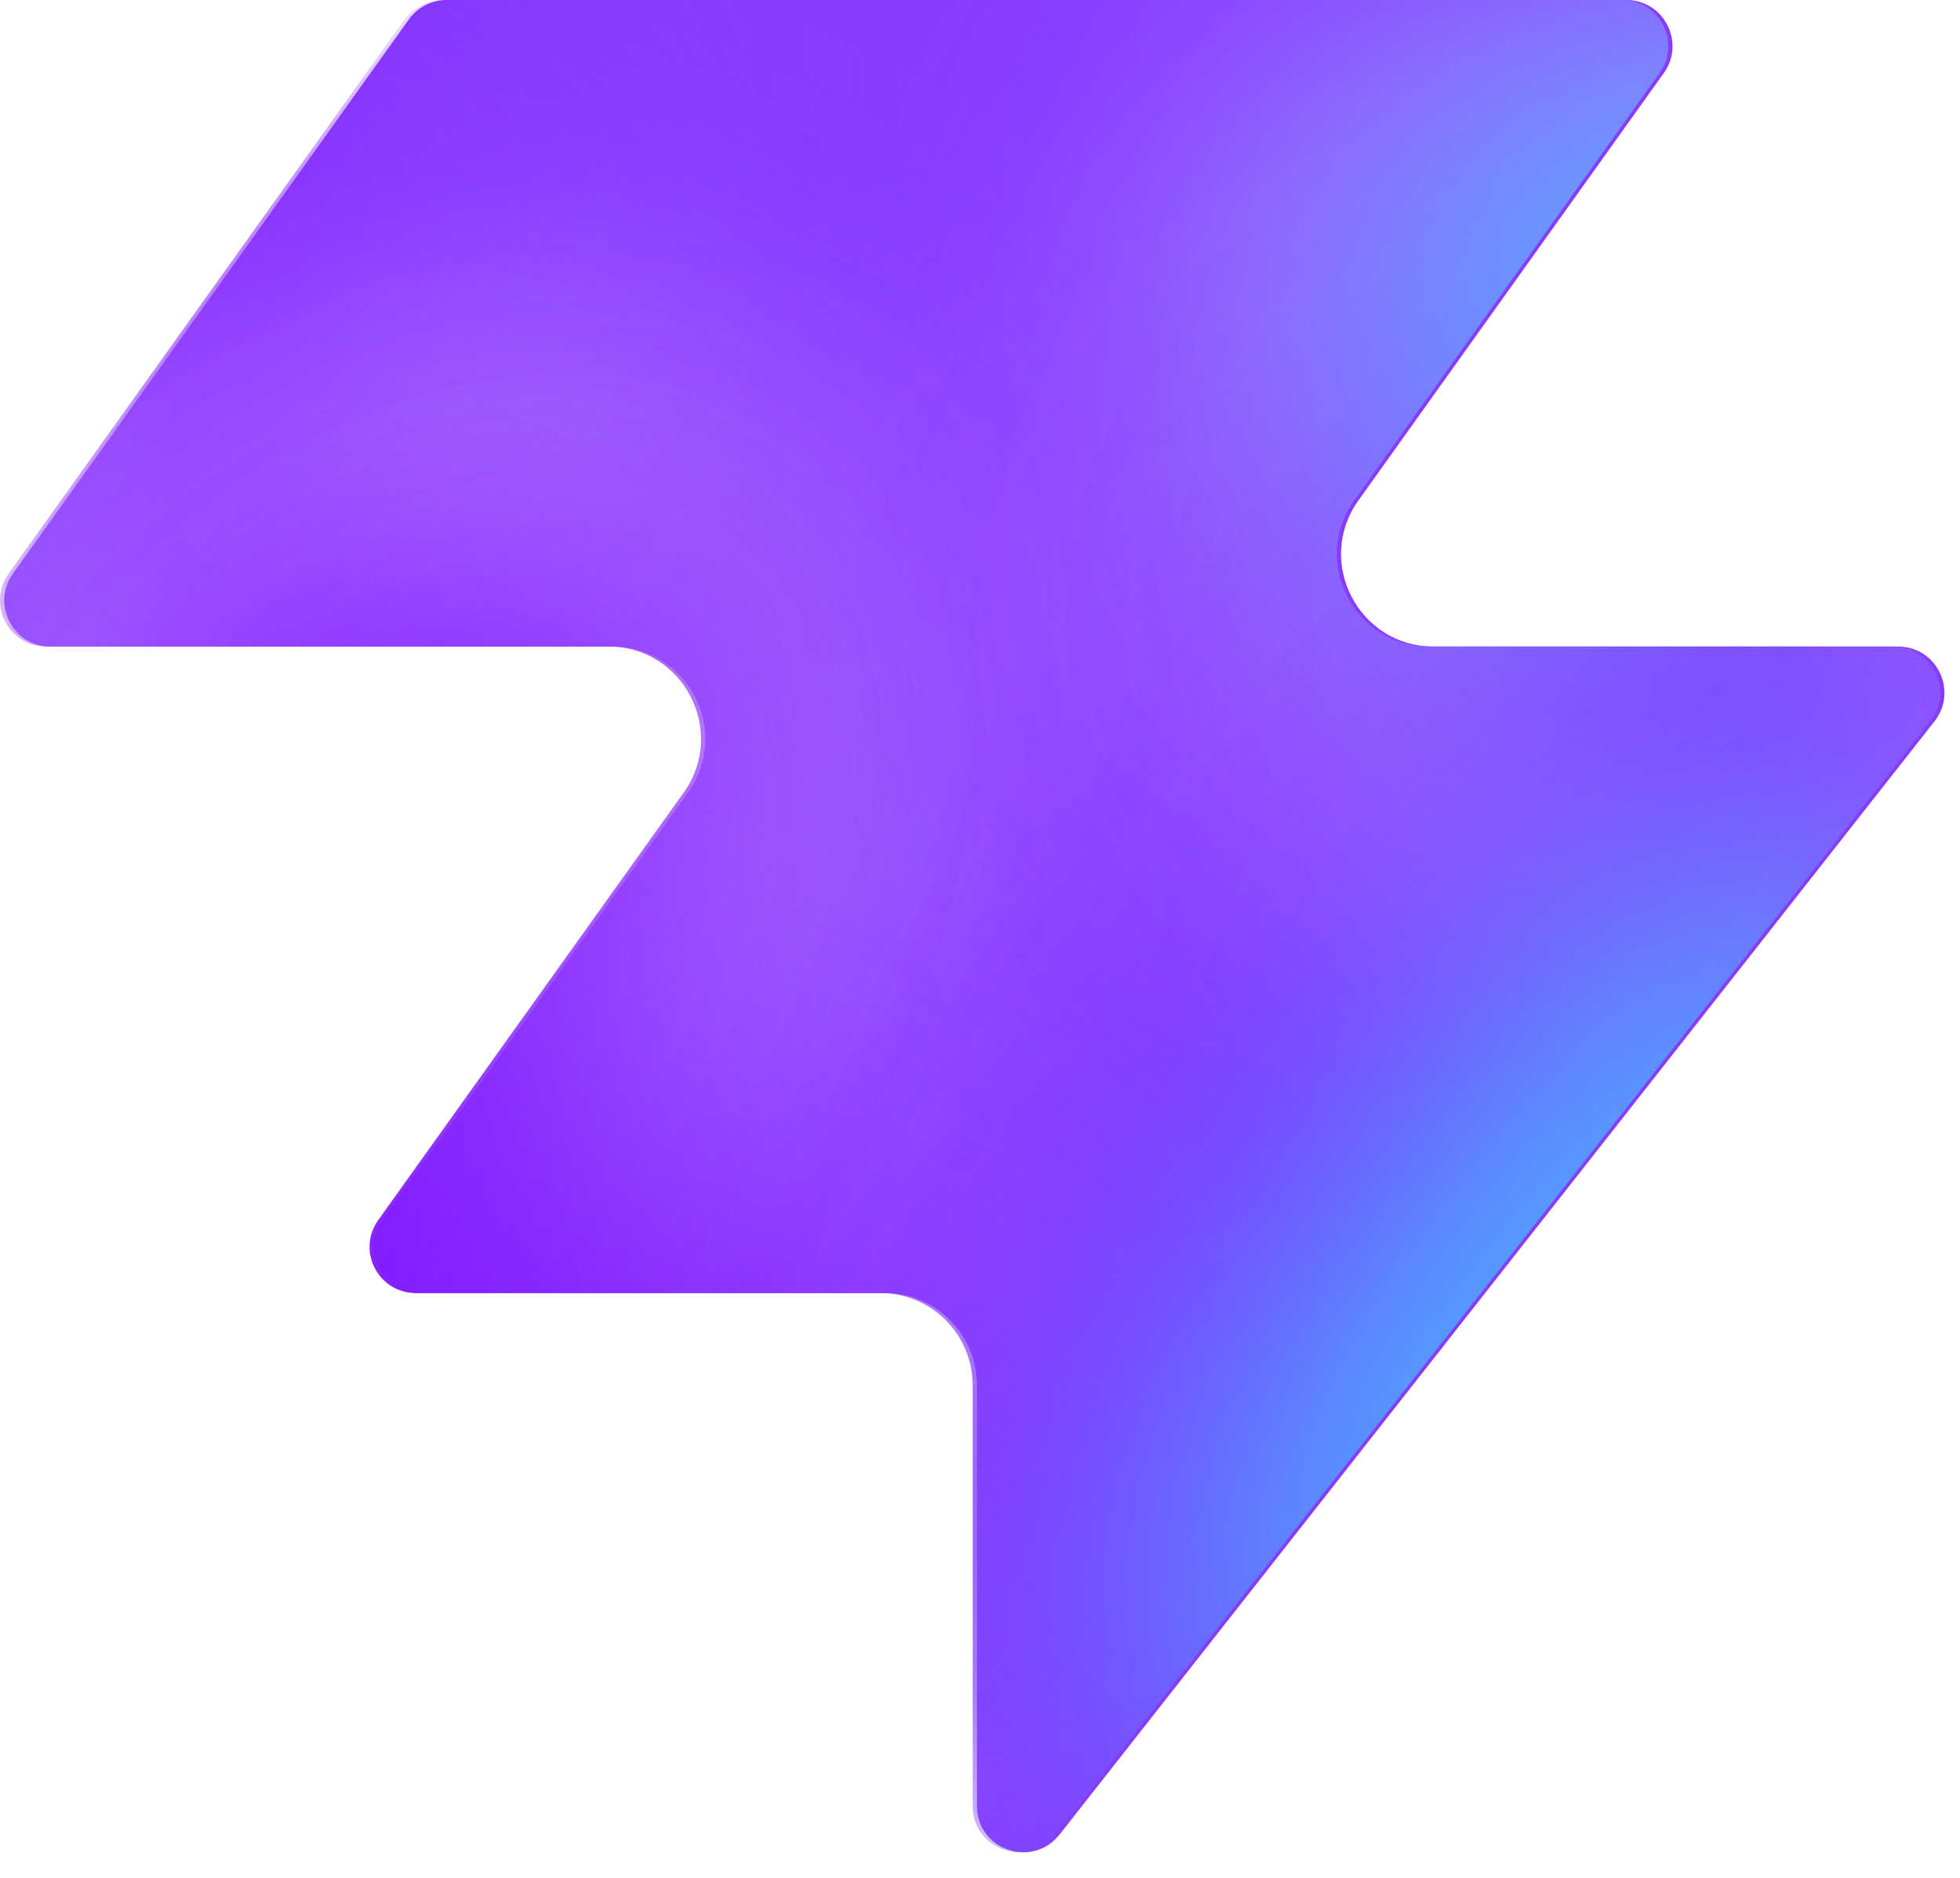
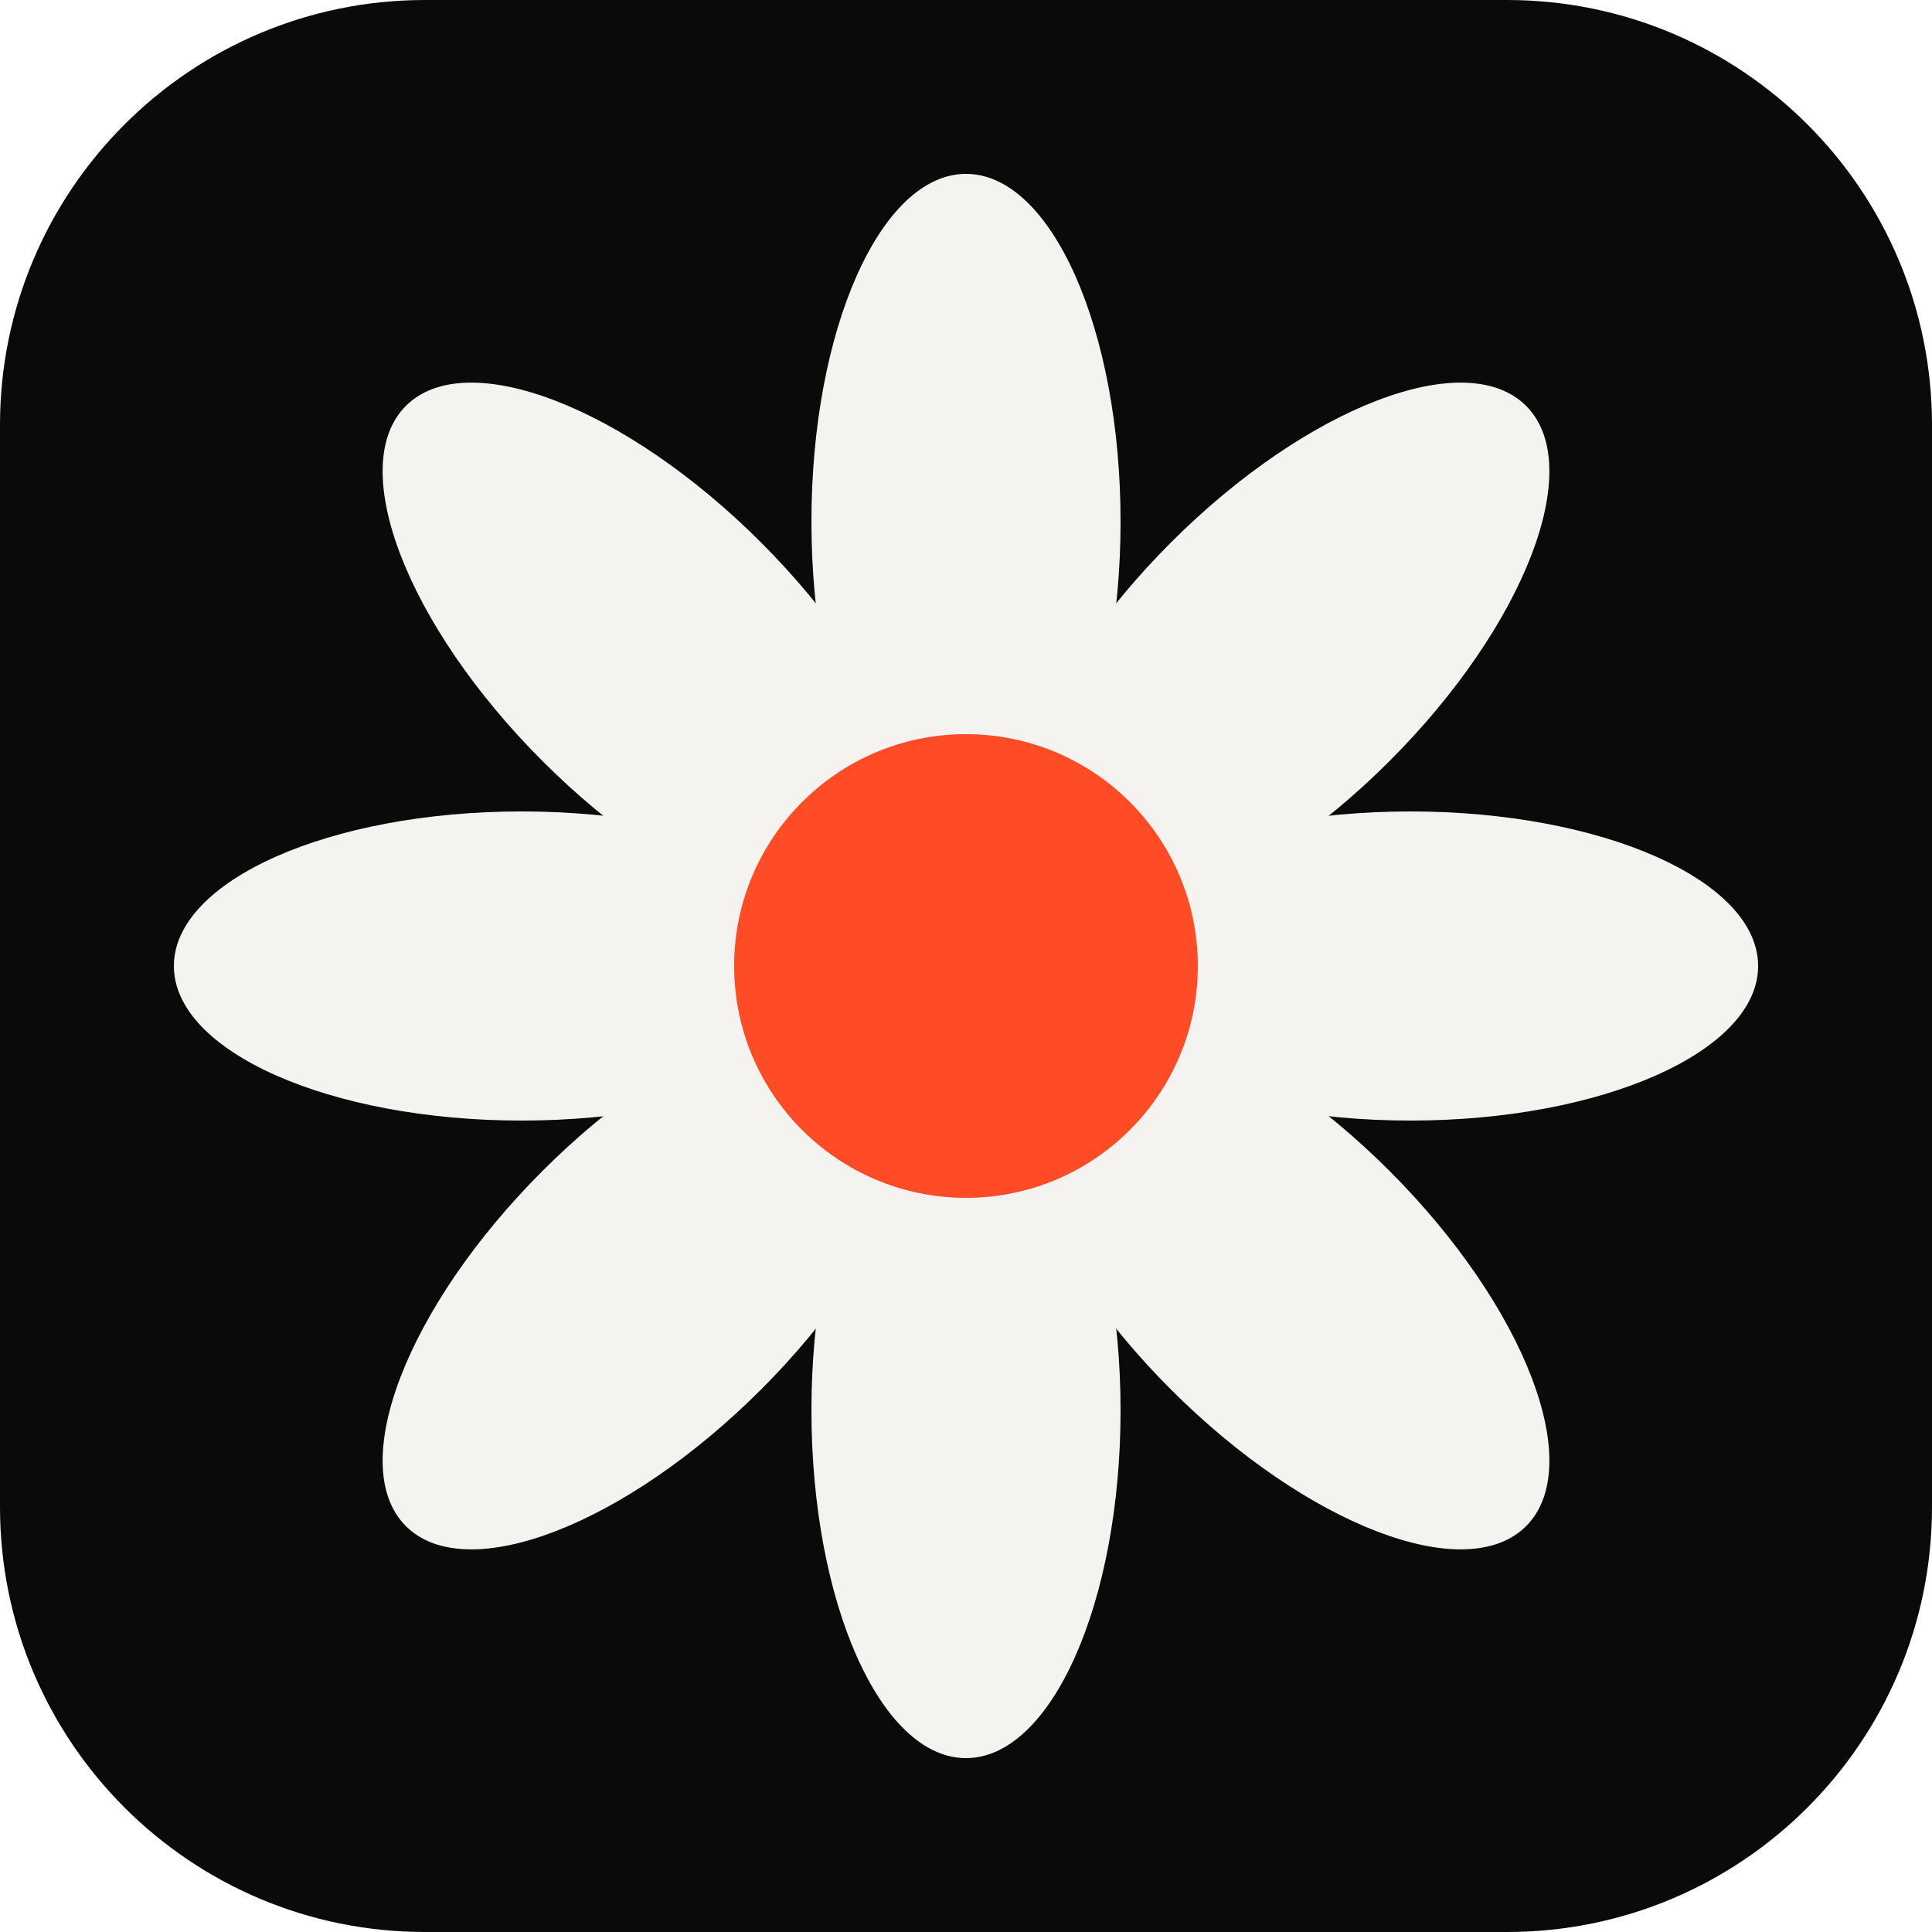
- <svg xmlns="http://www.w3.org/2000/svg" width="48" height="46" fill="none" viewBox="0 0 48 46">
-   <path fill="#863bff" d="M25.946 44.938c-.664.845-2.021.375-2.021-.698V33.937a2.26 2.26 0 0 0-2.262-2.262H10.287c-.92 0-1.456-1.04-.92-1.788l7.48-10.471c1.07-1.497 0-3.578-1.842-3.578H1.237c-.92 0-1.456-1.04-.92-1.788L10.013.474c.214-.297.556-.474.92-.474h28.894c.92 0 1.456 1.04.92 1.788l-7.48 10.471c-1.07 1.498 0 3.579 1.842 3.579h11.377c.943 0 1.473 1.088.89 1.83L25.947 44.94z" style="fill:#863bff;fill:color(display-p3 .525 .23 1);fill-opacity:1" />
-   <mask id="a" width="48" height="46" x="0" y="0" maskUnits="userSpaceOnUse" style="mask-type:alpha">
-     <path fill="#000" d="M25.842 44.938c-.664.844-2.021.375-2.021-.698V33.937a2.26 2.26 0 0 0-2.262-2.262H10.183c-.92 0-1.456-1.04-.92-1.788l7.48-10.471c1.07-1.498 0-3.579-1.842-3.579H1.133c-.92 0-1.456-1.04-.92-1.787L9.91.473c.214-.297.556-.474.92-.474h28.894c.92 0 1.456 1.04.92 1.788l-7.48 10.471c-1.07 1.498 0 3.578 1.842 3.578h11.377c.943 0 1.473 1.088.89 1.832L25.843 44.94z" style="fill:#000;fill-opacity:1" />
-   </mask>
-   <g mask="url(#a)">
-     <g filter="url(#b)">
-       <ellipse cx="5.508" cy="14.704" fill="#ede6ff" rx="5.508" ry="14.704" style="fill:#ede6ff;fill:color(display-p3 .927 .903 1);fill-opacity:1" transform="matrix(.00324 1 1 -.00324 -4.47 31.516)" />
-     </g>
-     <g filter="url(#c)">
-       <ellipse cx="10.399" cy="29.851" fill="#ede6ff" rx="10.399" ry="29.851" style="fill:#ede6ff;fill:color(display-p3 .927 .903 1);fill-opacity:1" transform="matrix(.00324 1 1 -.00324 -39.328 7.883)" />
-     </g>
-     <g filter="url(#d)">
-       <ellipse cx="5.508" cy="30.487" fill="#7e14ff" rx="5.508" ry="30.487" style="fill:#7e14ff;fill:color(display-p3 .492 .077 1);fill-opacity:1" transform="rotate(89.814 -25.913 -14.639)scale(1 -1)" />
-     </g>
-     <g filter="url(#e)">
-       <ellipse cx="5.508" cy="30.599" fill="#7e14ff" rx="5.508" ry="30.599" style="fill:#7e14ff;fill:color(display-p3 .492 .077 1);fill-opacity:1" transform="rotate(89.814 -32.644 -3.334)scale(1 -1)" />
-     </g>
-     <g filter="url(#f)">
-       <ellipse cx="5.508" cy="30.599" fill="#7e14ff" rx="5.508" ry="30.599" style="fill:#7e14ff;fill:color(display-p3 .492 .077 1);fill-opacity:1" transform="matrix(.00324 1 1 -.00324 -34.34 30.47)" />
-     </g>
-     <g filter="url(#g)">
-       <ellipse cx="14.072" cy="22.078" fill="#ede6ff" rx="14.072" ry="22.078" style="fill:#ede6ff;fill:color(display-p3 .927 .903 1);fill-opacity:1" transform="rotate(93.35 24.506 48.493)scale(-1 1)" />
-     </g>
-     <g filter="url(#h)">
-       <ellipse cx="3.47" cy="21.501" fill="#7e14ff" rx="3.47" ry="21.501" style="fill:#7e14ff;fill:color(display-p3 .492 .077 1);fill-opacity:1" transform="rotate(89.009 28.708 47.59)scale(-1 1)" />
-     </g>
-     <g filter="url(#i)">
-       <ellipse cx="3.47" cy="21.501" fill="#7e14ff" rx="3.47" ry="21.501" style="fill:#7e14ff;fill:color(display-p3 .492 .077 1);fill-opacity:1" transform="rotate(89.009 28.708 47.59)scale(-1 1)" />
-     </g>
-     <g filter="url(#j)">
-       <ellipse cx=".387" cy="8.972" fill="#7e14ff" rx="4.407" ry="29.108" style="fill:#7e14ff;fill:color(display-p3 .492 .077 1);fill-opacity:1" transform="rotate(39.51 .387 8.972)" />
-     </g>
-     <g filter="url(#k)">
-       <ellipse cx="47.523" cy="-6.092" fill="#7e14ff" rx="4.407" ry="29.108" style="fill:#7e14ff;fill:color(display-p3 .492 .077 1);fill-opacity:1" transform="rotate(37.892 47.523 -6.092)" />
-     </g>
-     <g filter="url(#l)">
-       <ellipse cx="41.412" cy="6.333" fill="#47bfff" rx="5.971" ry="9.665" style="fill:#47bfff;fill:color(display-p3 .28 .748 1);fill-opacity:1" transform="rotate(37.892 41.412 6.333)" />
-     </g>
-     <g filter="url(#m)">
-       <ellipse cx="-1.879" cy="38.332" fill="#7e14ff" rx="4.407" ry="29.108" style="fill:#7e14ff;fill:color(display-p3 .492 .077 1);fill-opacity:1" transform="rotate(37.892 -1.88 38.332)" />
-     </g>
-     <g filter="url(#n)">
-       <ellipse cx="-1.879" cy="38.332" fill="#7e14ff" rx="4.407" ry="29.108" style="fill:#7e14ff;fill:color(display-p3 .492 .077 1);fill-opacity:1" transform="rotate(37.892 -1.88 38.332)" />
-     </g>
-     <g filter="url(#o)">
-       <ellipse cx="35.651" cy="29.907" fill="#7e14ff" rx="4.407" ry="29.108" style="fill:#7e14ff;fill:color(display-p3 .492 .077 1);fill-opacity:1" transform="rotate(37.892 35.651 29.907)" />
-     </g>
-     <g filter="url(#p)">
-       <ellipse cx="38.418" cy="32.4" fill="#47bfff" rx="5.971" ry="15.297" style="fill:#47bfff;fill:color(display-p3 .28 .748 1);fill-opacity:1" transform="rotate(37.892 38.418 32.4)" />
-     </g>
+ <svg xmlns="http://www.w3.org/2000/svg" viewBox="0 0 100 100">
+   <rect width="100" height="100" rx="22" fill="#0a0a0a" />
+   <g fill="#f4f3ef">
+     <ellipse cx="50" cy="27" rx="8" ry="18" transform="rotate(0 50 50)" />
+     <ellipse cx="50" cy="27" rx="8" ry="18" transform="rotate(45 50 50)" />
+     <ellipse cx="50" cy="27" rx="8" ry="18" transform="rotate(90 50 50)" />
+     <ellipse cx="50" cy="27" rx="8" ry="18" transform="rotate(135 50 50)" />
+     <ellipse cx="50" cy="27" rx="8" ry="18" transform="rotate(180 50 50)" />
+     <ellipse cx="50" cy="27" rx="8" ry="18" transform="rotate(225 50 50)" />
+     <ellipse cx="50" cy="27" rx="8" ry="18" transform="rotate(270 50 50)" />
+     <ellipse cx="50" cy="27" rx="8" ry="18" transform="rotate(315 50 50)" />
  </g>
-   <defs>
-     <filter id="b" width="60.045" height="41.654" x="-19.77" y="16.149" color-interpolation-filters="sRGB" filterUnits="userSpaceOnUse">
-       <feFlood flood-opacity="0" result="BackgroundImageFix" />
-       <feBlend in="SourceGraphic" in2="BackgroundImageFix" result="shape" />
-       <feGaussianBlur result="effect1_foregroundBlur_2002_17158" stdDeviation="7.659" />
-     </filter>
-     <filter id="c" width="90.34" height="51.437" x="-54.613" y="-7.533" color-interpolation-filters="sRGB" filterUnits="userSpaceOnUse">
-       <feFlood flood-opacity="0" result="BackgroundImageFix" />
-       <feBlend in="SourceGraphic" in2="BackgroundImageFix" result="shape" />
-       <feGaussianBlur result="effect1_foregroundBlur_2002_17158" stdDeviation="7.659" />
-     </filter>
-     <filter id="d" width="79.355" height="29.4" x="-49.64" y="2.03" color-interpolation-filters="sRGB" filterUnits="userSpaceOnUse">
-       <feFlood flood-opacity="0" result="BackgroundImageFix" />
-       <feBlend in="SourceGraphic" in2="BackgroundImageFix" result="shape" />
-       <feGaussianBlur result="effect1_foregroundBlur_2002_17158" stdDeviation="4.596" />
-     </filter>
-     <filter id="e" width="79.579" height="29.4" x="-45.045" y="20.029" color-interpolation-filters="sRGB" filterUnits="userSpaceOnUse">
-       <feFlood flood-opacity="0" result="BackgroundImageFix" />
-       <feBlend in="SourceGraphic" in2="BackgroundImageFix" result="shape" />
-       <feGaussianBlur result="effect1_foregroundBlur_2002_17158" stdDeviation="4.596" />
-     </filter>
-     <filter id="f" width="79.579" height="29.4" x="-43.513" y="21.178" color-interpolation-filters="sRGB" filterUnits="userSpaceOnUse">
-       <feFlood flood-opacity="0" result="BackgroundImageFix" />
-       <feBlend in="SourceGraphic" in2="BackgroundImageFix" result="shape" />
-       <feGaussianBlur result="effect1_foregroundBlur_2002_17158" stdDeviation="4.596" />
-     </filter>
-     <filter id="g" width="74.749" height="58.852" x="15.756" y="-17.901" color-interpolation-filters="sRGB" filterUnits="userSpaceOnUse">
-       <feFlood flood-opacity="0" result="BackgroundImageFix" />
-       <feBlend in="SourceGraphic" in2="BackgroundImageFix" result="shape" />
-       <feGaussianBlur result="effect1_foregroundBlur_2002_17158" stdDeviation="7.659" />
-     </filter>
-     <filter id="h" width="61.377" height="25.362" x="23.548" y="2.284" color-interpolation-filters="sRGB" filterUnits="userSpaceOnUse">
-       <feFlood flood-opacity="0" result="BackgroundImageFix" />
-       <feBlend in="SourceGraphic" in2="BackgroundImageFix" result="shape" />
-       <feGaussianBlur result="effect1_foregroundBlur_2002_17158" stdDeviation="4.596" />
-     </filter>
-     <filter id="i" width="61.377" height="25.362" x="23.548" y="2.284" color-interpolation-filters="sRGB" filterUnits="userSpaceOnUse">
-       <feFlood flood-opacity="0" result="BackgroundImageFix" />
-       <feBlend in="SourceGraphic" in2="BackgroundImageFix" result="shape" />
-       <feGaussianBlur result="effect1_foregroundBlur_2002_17158" stdDeviation="4.596" />
-     </filter>
-     <filter id="j" width="56.045" height="63.649" x="-27.636" y="-22.853" color-interpolation-filters="sRGB" filterUnits="userSpaceOnUse">
-       <feFlood flood-opacity="0" result="BackgroundImageFix" />
-       <feBlend in="SourceGraphic" in2="BackgroundImageFix" result="shape" />
-       <feGaussianBlur result="effect1_foregroundBlur_2002_17158" stdDeviation="4.596" />
-     </filter>
-     <filter id="k" width="54.814" height="64.646" x="20.116" y="-38.415" color-interpolation-filters="sRGB" filterUnits="userSpaceOnUse">
-       <feFlood flood-opacity="0" result="BackgroundImageFix" />
-       <feBlend in="SourceGraphic" in2="BackgroundImageFix" result="shape" />
-       <feGaussianBlur result="effect1_foregroundBlur_2002_17158" stdDeviation="4.596" />
-     </filter>
-     <filter id="l" width="33.541" height="35.313" x="24.641" y="-11.323" color-interpolation-filters="sRGB" filterUnits="userSpaceOnUse">
-       <feFlood flood-opacity="0" result="BackgroundImageFix" />
-       <feBlend in="SourceGraphic" in2="BackgroundImageFix" result="shape" />
-       <feGaussianBlur result="effect1_foregroundBlur_2002_17158" stdDeviation="4.596" />
-     </filter>
-     <filter id="m" width="54.814" height="64.646" x="-29.286" y="6.009" color-interpolation-filters="sRGB" filterUnits="userSpaceOnUse">
-       <feFlood flood-opacity="0" result="BackgroundImageFix" />
-       <feBlend in="SourceGraphic" in2="BackgroundImageFix" result="shape" />
-       <feGaussianBlur result="effect1_foregroundBlur_2002_17158" stdDeviation="4.596" />
-     </filter>
-     <filter id="n" width="54.814" height="64.646" x="-29.286" y="6.009" color-interpolation-filters="sRGB" filterUnits="userSpaceOnUse">
-       <feFlood flood-opacity="0" result="BackgroundImageFix" />
-       <feBlend in="SourceGraphic" in2="BackgroundImageFix" result="shape" />
-       <feGaussianBlur result="effect1_foregroundBlur_2002_17158" stdDeviation="4.596" />
-     </filter>
-     <filter id="o" width="54.814" height="64.646" x="8.244" y="-2.416" color-interpolation-filters="sRGB" filterUnits="userSpaceOnUse">
-       <feFlood flood-opacity="0" result="BackgroundImageFix" />
-       <feBlend in="SourceGraphic" in2="BackgroundImageFix" result="shape" />
-       <feGaussianBlur result="effect1_foregroundBlur_2002_17158" stdDeviation="4.596" />
-     </filter>
-     <filter id="p" width="39.409" height="43.623" x="18.713" y="10.588" color-interpolation-filters="sRGB" filterUnits="userSpaceOnUse">
-       <feFlood flood-opacity="0" result="BackgroundImageFix" />
-       <feBlend in="SourceGraphic" in2="BackgroundImageFix" result="shape" />
-       <feGaussianBlur result="effect1_foregroundBlur_2002_17158" stdDeviation="4.596" />
-     </filter>
-   </defs>
+   <circle cx="50" cy="50" r="12" fill="#ff4b26" />
</svg>
